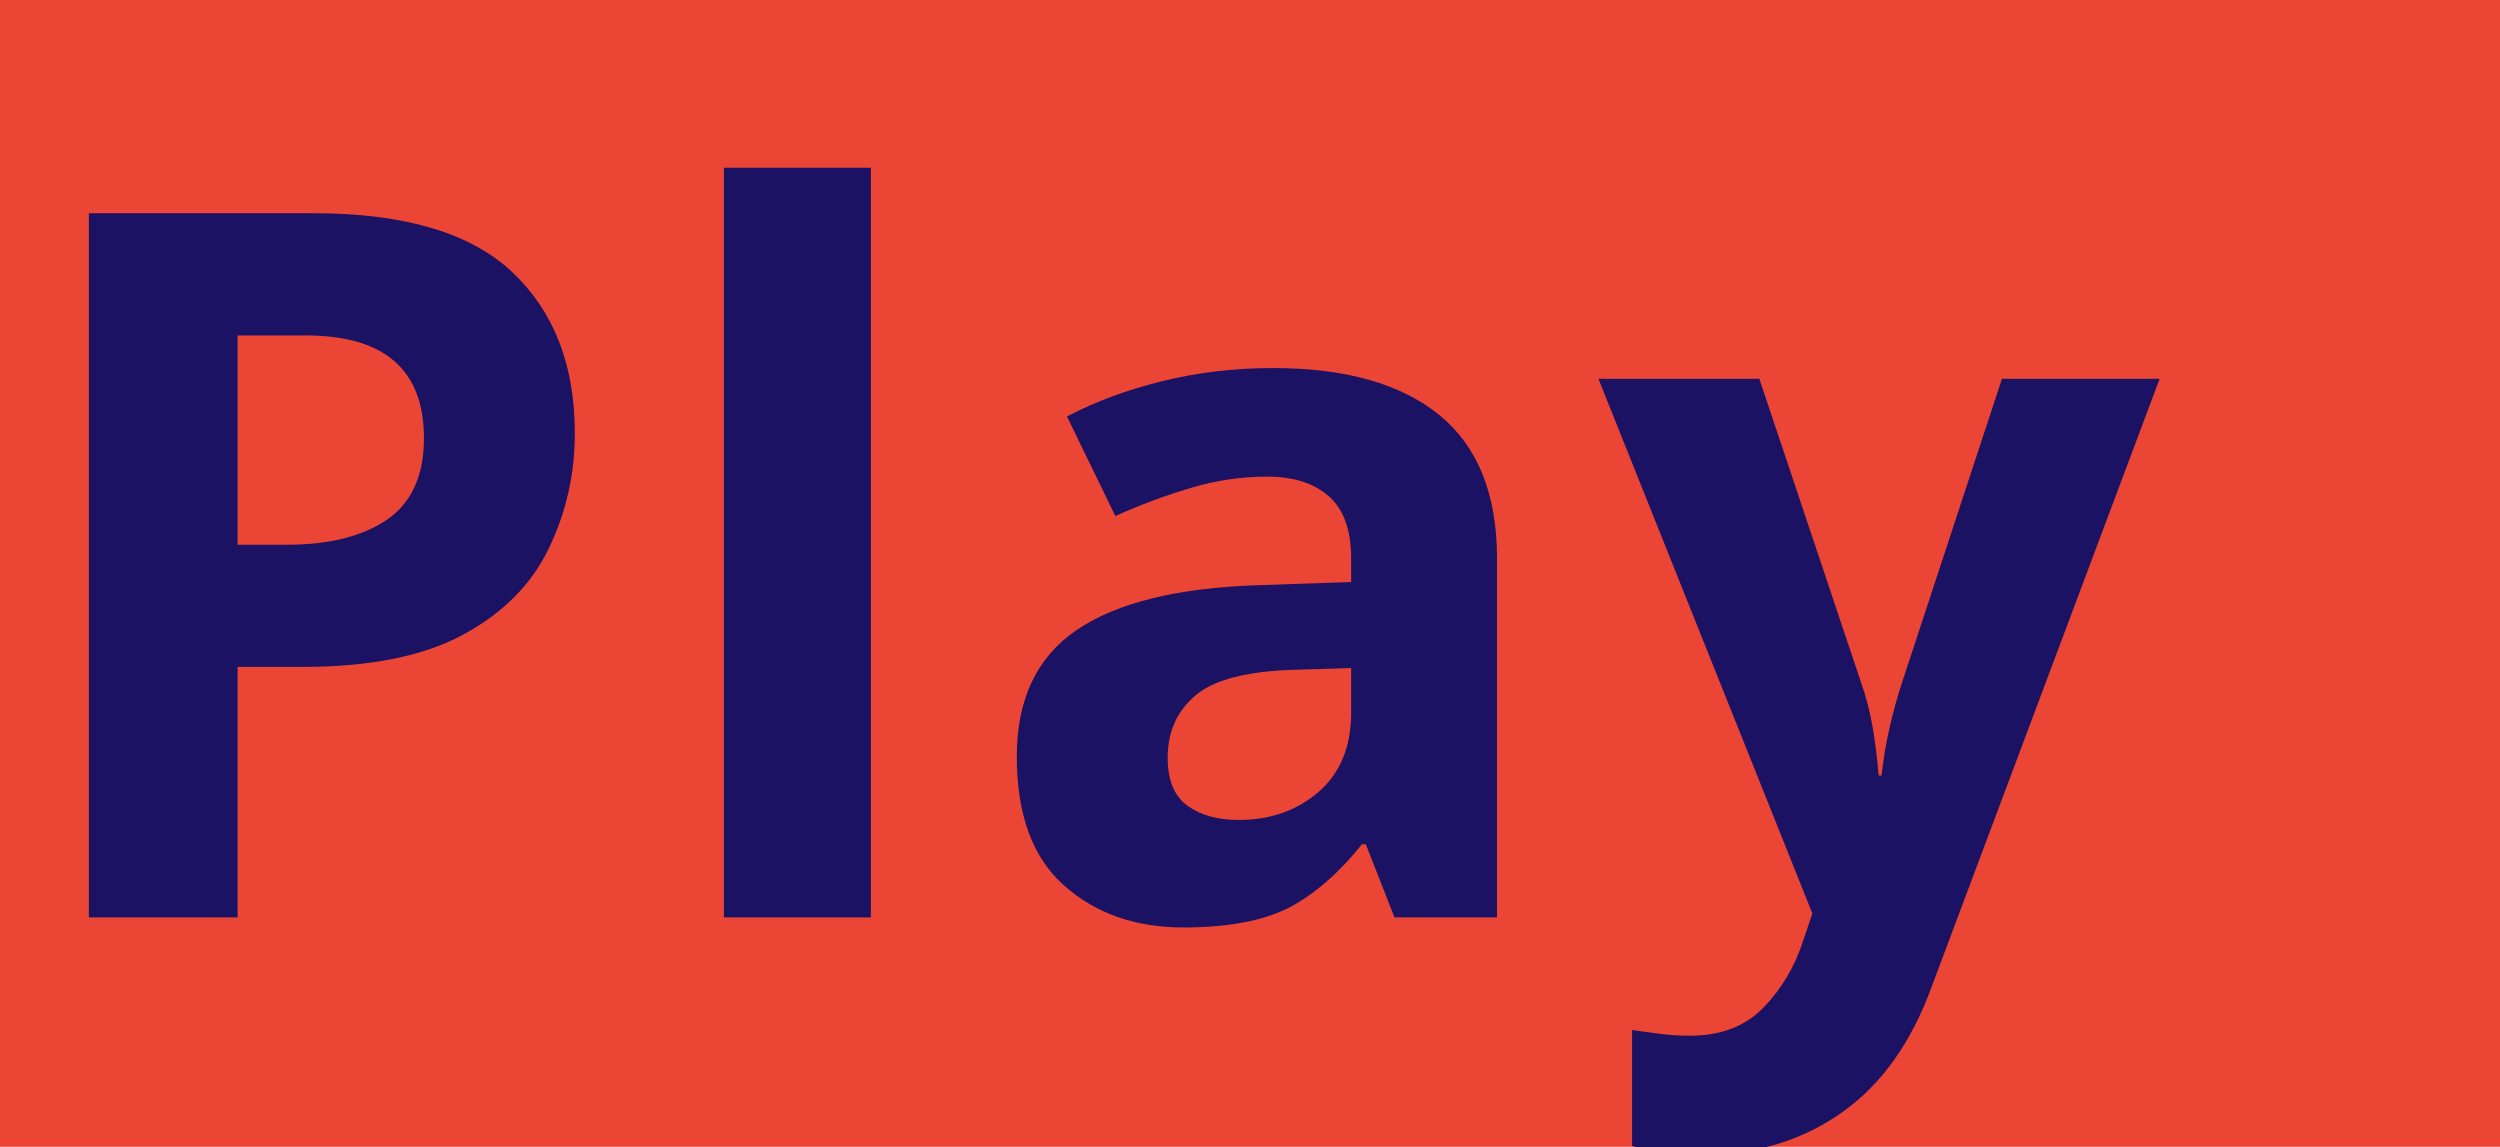
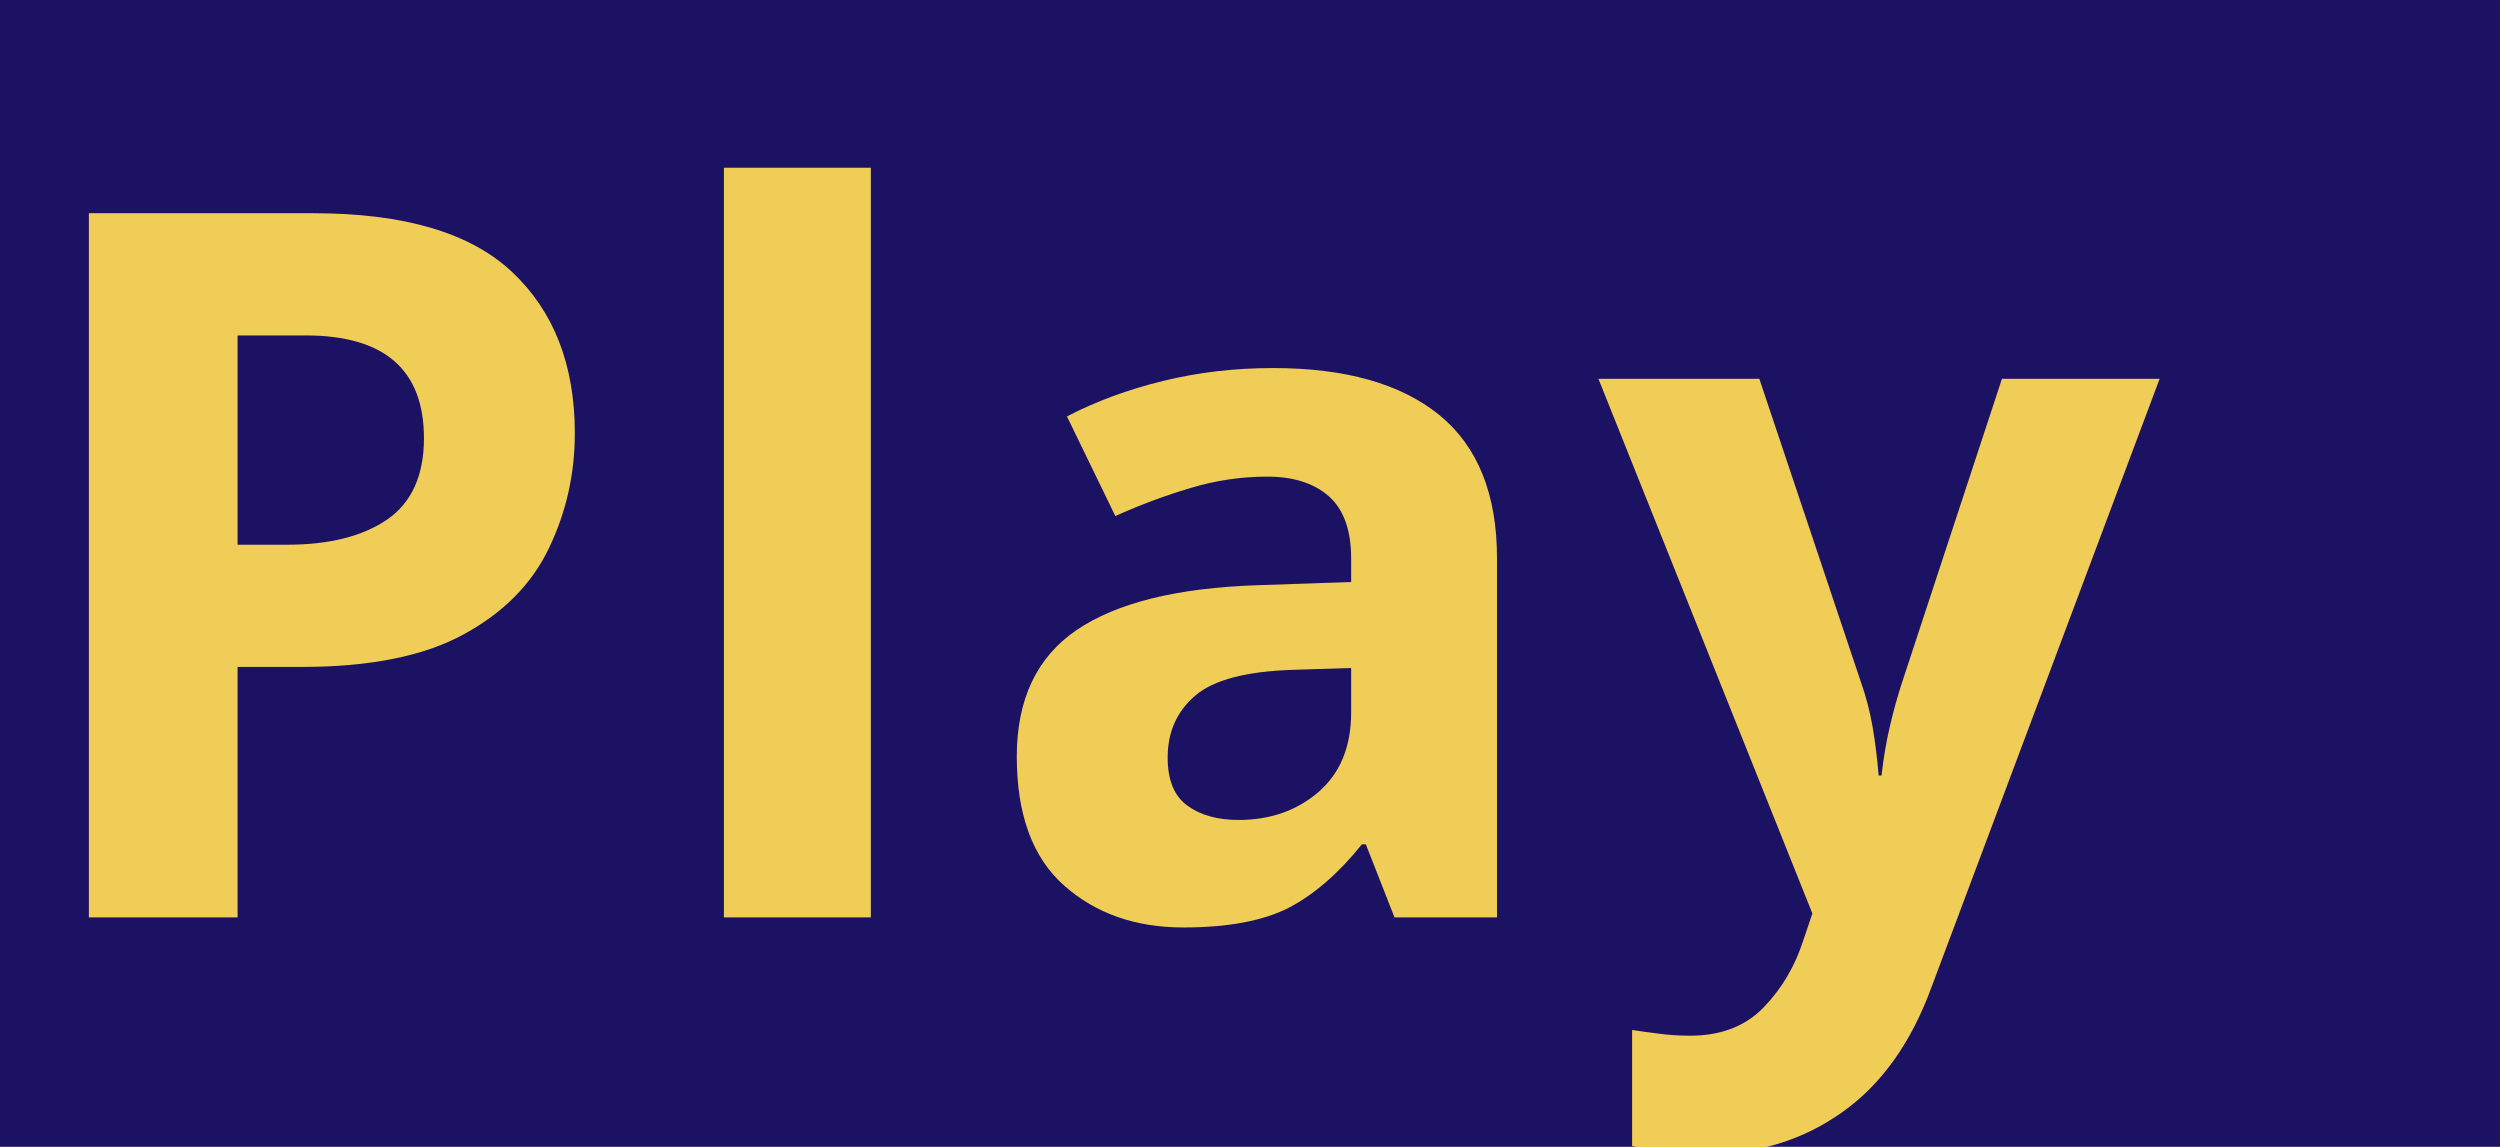
<svg xmlns="http://www.w3.org/2000/svg" width="109px" height="50px" viewBox="0 0 109 50" version="1.1">
  <g id="Article-Page" stroke="none" stroke-width="1" fill="none" fill-rule="evenodd">
-     <g id="Microplastics-desktop" transform="translate(-666, -3069)">
-       <g id="Group-11" transform="translate(666, 3065)">
-         <rect id="Rectangle" fill="#EB4535" x="0" y="4" width="109" height="50" />
-         <text id="Play" font-family="AktivGroteskExTrial-Bold, Aktiv Grotesk Ex Trial" font-size="43" font-style="expanded" font-weight="bold" line-spacing="50" letter-spacing="1.2" fill="#1C1264">
-           <tspan x="0" y="44">Play</tspan>
-         </text>
+     <g id="Microplastics-desktop" transform="translate(-666, -3609)">
+       <g id="Group-26" transform="translate(91, 3278)">
+         <g id="Group-12">
+           <g id="Group-11" transform="translate(575, 327)">
+             <rect id="Rectangle" fill="#1C1264" x="0" y="4" width="109" height="50" />
+             <text id="Play" font-family="AktivGroteskExTrial-Bold, Aktiv Grotesk Ex Trial" font-size="43" font-style="expanded" font-weight="bold" line-spacing="50" letter-spacing="1.2" fill="#F0CD57">
+               <tspan x="0" y="44">Play</tspan>
+             </text>
+           </g>
+         </g>
      </g>
    </g>
  </g>
</svg>
